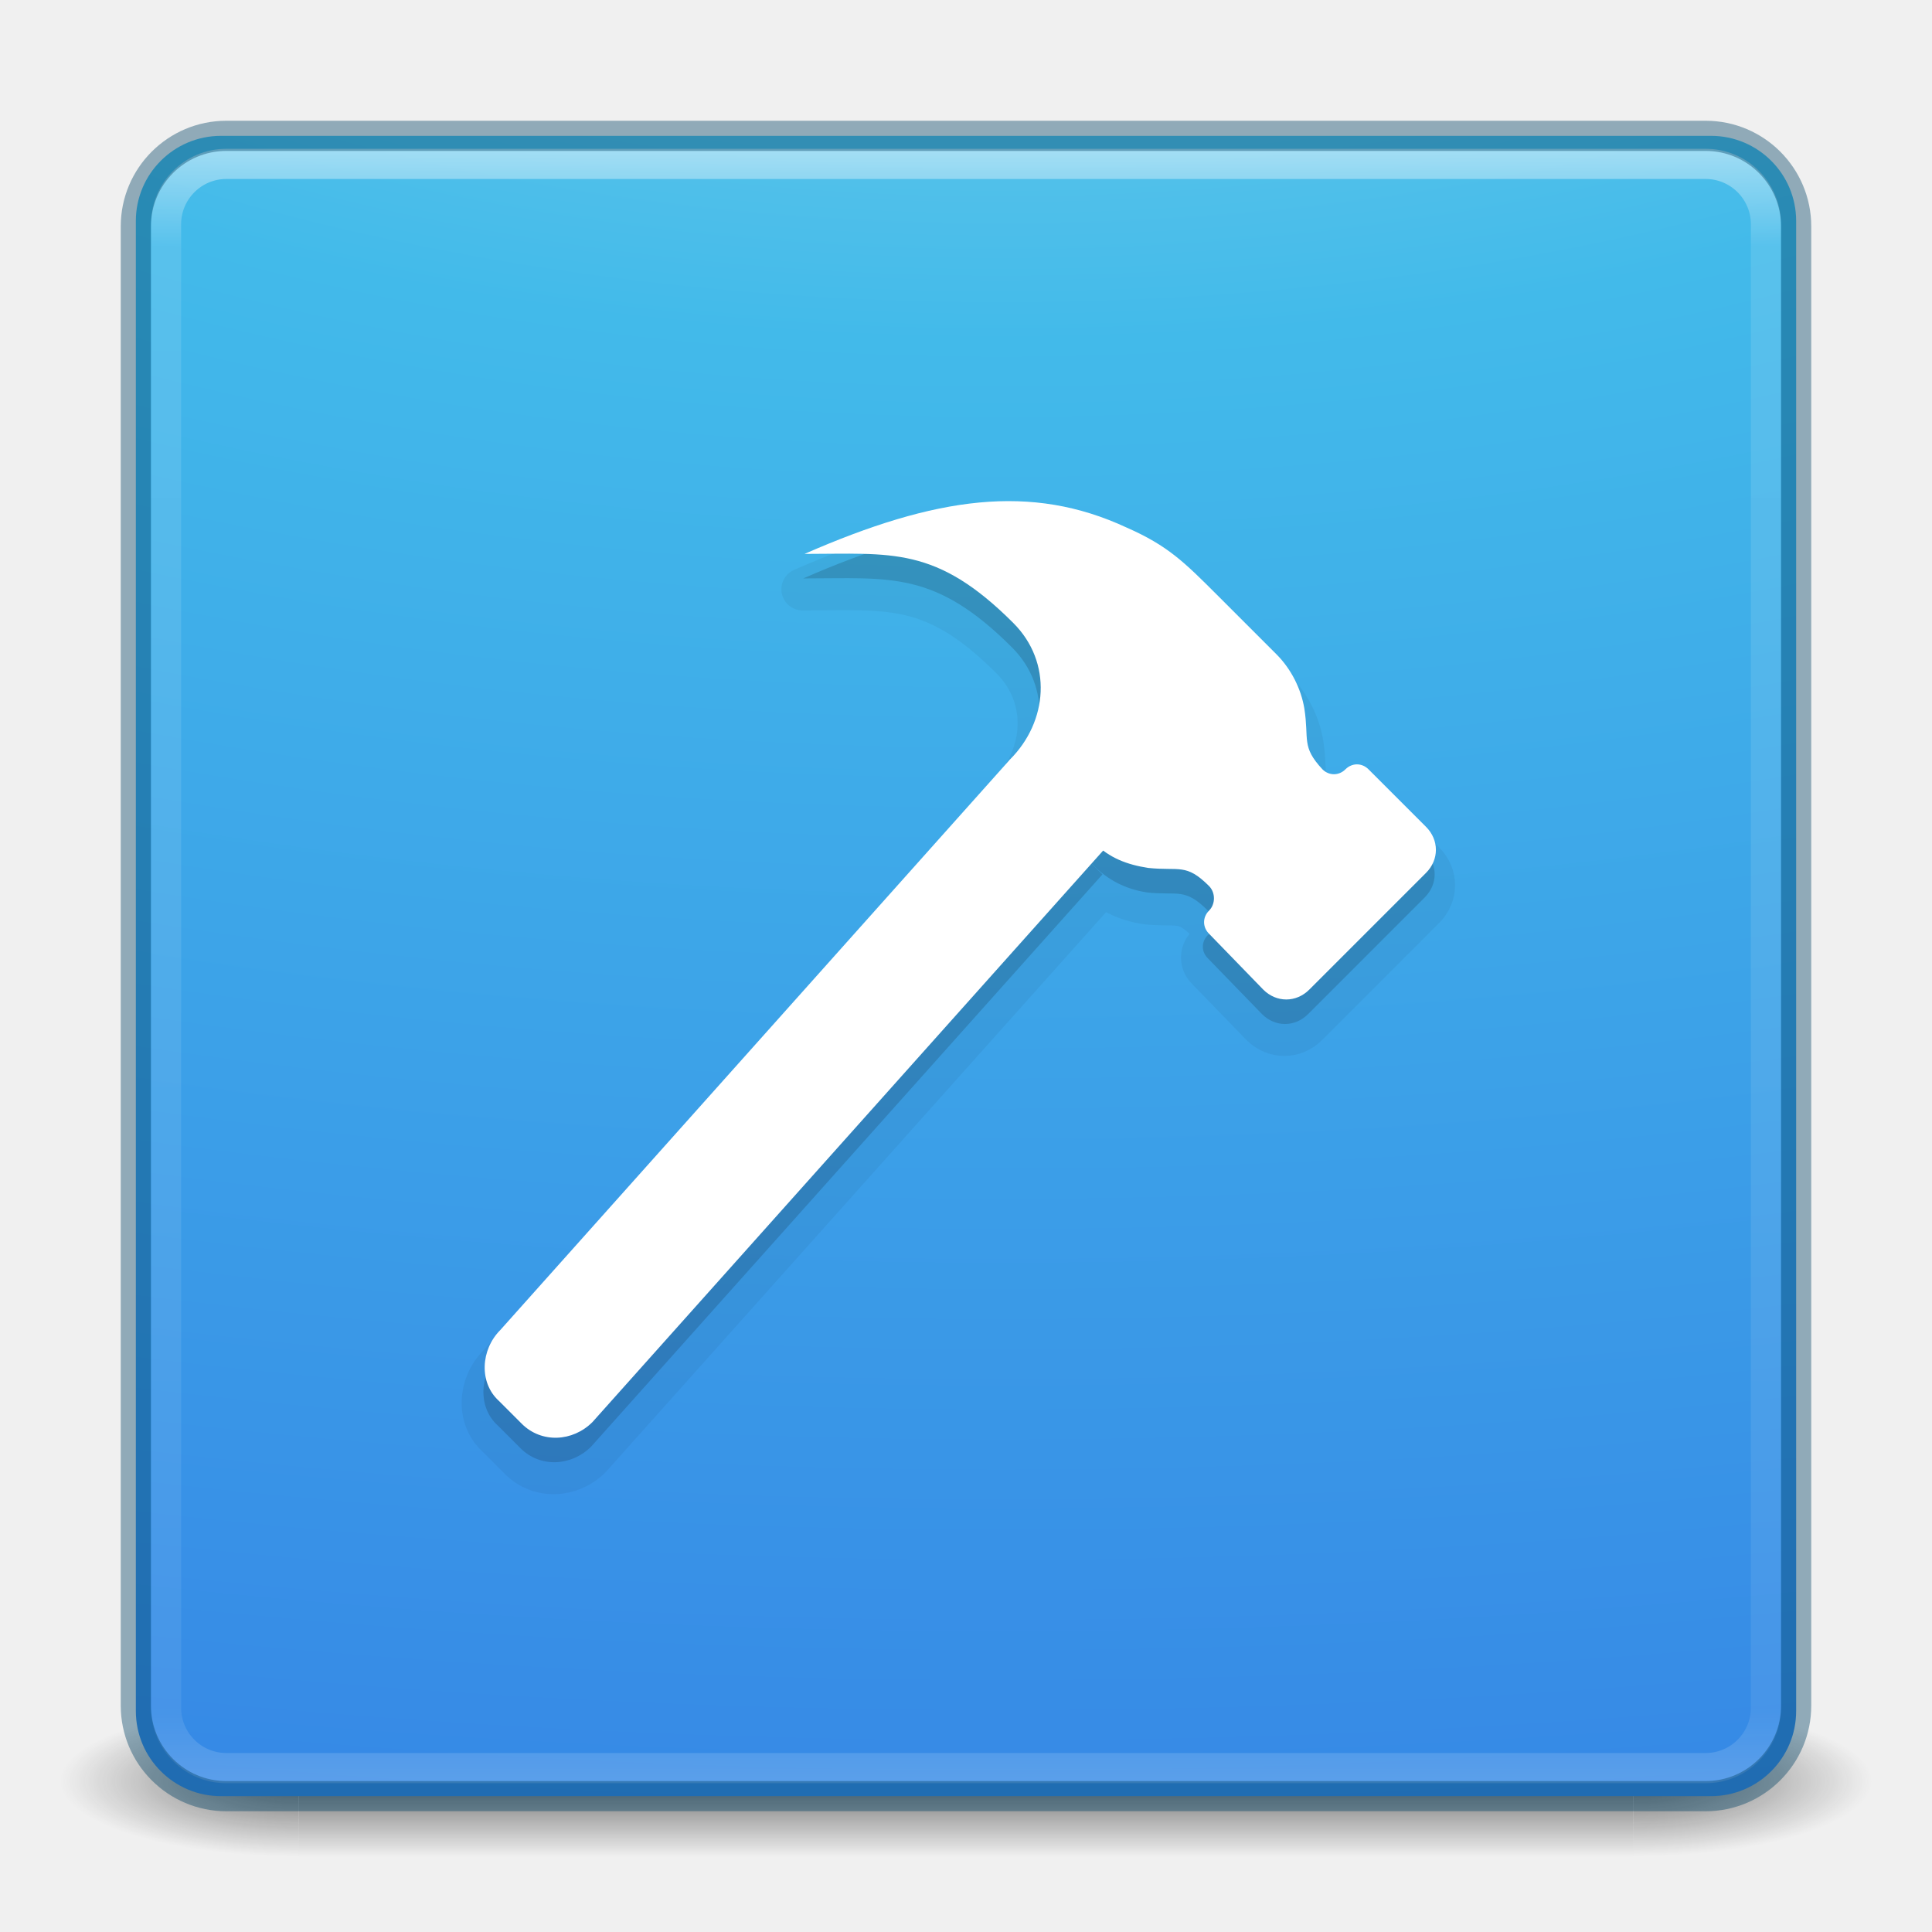
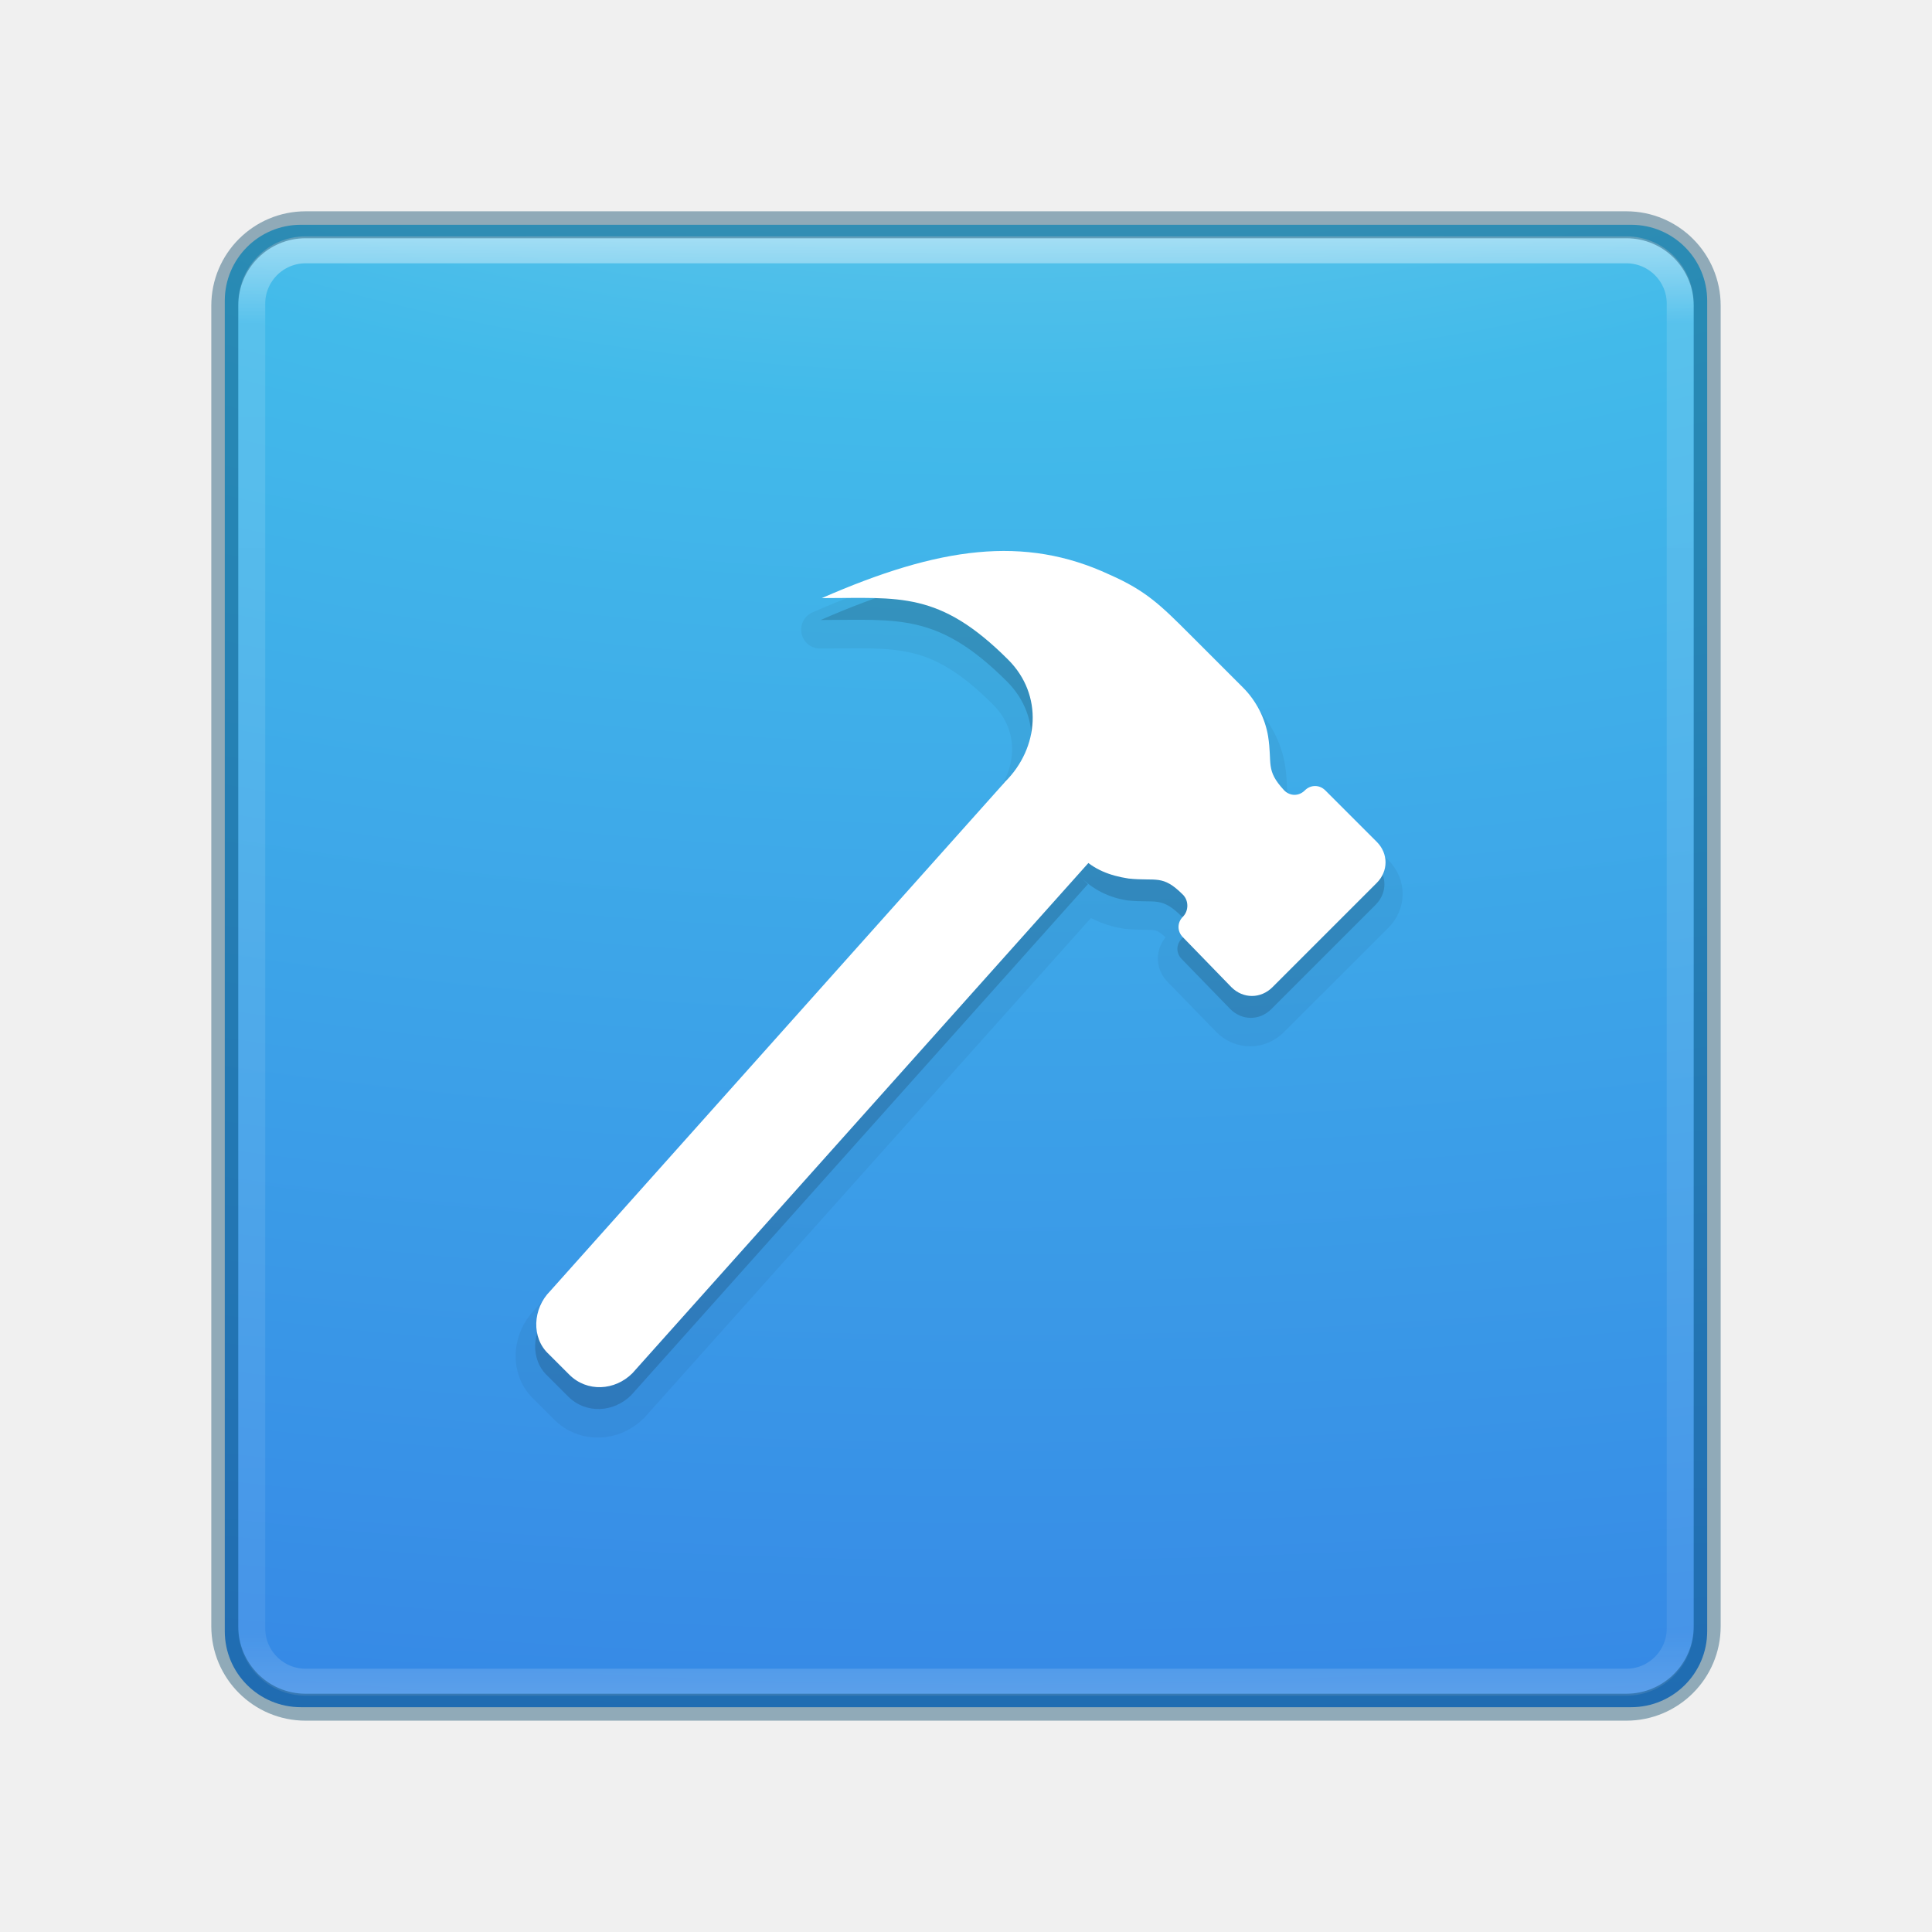
<svg xmlns="http://www.w3.org/2000/svg" xmlns:xlink="http://www.w3.org/1999/xlink" version="1.1" width="64" height="64" id="svg6333">
  <defs id="defs6335">
-     <linearGradient x1="24" y1="5" x2="24" y2="43" id="linearGradient3381-5-4" xlink:href="#linearGradient3924-2-2-5-8" gradientUnits="userSpaceOnUse" gradientTransform="matrix(1.432432,0,0,1.436283,-2.378381,-2.470778)" />
+     <linearGradient x1="24" y1="5" x2="24" y2="43" id="linearGradient3381-5-4" xlink:href="#linearGradient3924-2-2-5-8" gradientUnits="userSpaceOnUse" gradientTransform="matrix(1.278957,0,0,1.282396,1.305018,1.222517)" />
    <linearGradient id="linearGradient3924-2-2-5-8">
      <stop id="stop3926-9-4-9-6" style="stop-color:#ffffff;stop-opacity:1" offset="0" />
      <stop id="stop3928-9-8-6-5" style="stop-color:#ffffff;stop-opacity:0.235" offset="0.063" />
      <stop id="stop3930-3-5-1-7" style="stop-color:#ffffff;stop-opacity:0.157" offset="0.951" />
      <stop id="stop3932-8-0-4-8" style="stop-color:#ffffff;stop-opacity:0.392" offset="1" />
    </linearGradient>
    <radialGradient cx="4.993" cy="43.5" r="2.5" fx="4.993" fy="43.5" id="radialGradient3337-2-2" xlink:href="#linearGradient3688-166-749-4-0-3-8" gradientUnits="userSpaceOnUse" gradientTransform="matrix(2.003784,0,0,1.4,27.98813,-17.4)" />
    <linearGradient id="linearGradient3688-166-749-4-0-3-8">
      <stop id="stop2883-4-0-1-8" style="stop-color:#181818;stop-opacity:1" offset="0" />
      <stop id="stop2885-9-2-9-6" style="stop-color:#181818;stop-opacity:0" offset="1" />
    </linearGradient>
    <radialGradient cx="4.993" cy="43.5" r="2.5" fx="4.993" fy="43.5" id="radialGradient3339-1-4" xlink:href="#linearGradient3688-464-309-9-2-4-2" gradientUnits="userSpaceOnUse" gradientTransform="matrix(2.003784,0,0,1.4,-20.01187,-104.4)" />
    <linearGradient id="linearGradient3688-464-309-9-2-4-2">
      <stop id="stop2889-7-9-6-9" style="stop-color:#181818;stop-opacity:1" offset="0" />
      <stop id="stop2891-6-6-1-7" style="stop-color:#181818;stop-opacity:0" offset="1" />
    </linearGradient>
    <linearGradient id="linearGradient3702-501-757-8-4-1-1">
      <stop id="stop2895-8-9-9-1" style="stop-color:#181818;stop-opacity:0" offset="0" />
      <stop id="stop2897-7-8-7-7" style="stop-color:#181818;stop-opacity:1" offset="0.5" />
      <stop id="stop2899-4-5-1-5" style="stop-color:#181818;stop-opacity:0" offset="1" />
    </linearGradient>
    <linearGradient x1="25.058" y1="47.028" x2="25.058" y2="39.999" id="linearGradient6394" xlink:href="#linearGradient3702-501-757-8-4-1-1" gradientUnits="userSpaceOnUse" />
-     <radialGradient gradientTransform="matrix(0,8.34677,-16.44353,0,196.902,-78.65114)" gradientUnits="userSpaceOnUse" xlink:href="#linearGradient2867-449-88-871-390-598-476-591-434-148-57-177-3-8" id="radialGradient5521-1" fy="9.957" fx="7.32" r="12.672" cy="9.957" cx="7.85" />
+     <radialGradient gradientTransform="matrix(0,7.452474,-14.68173,0,179.234,-66.79566)" gradientUnits="userSpaceOnUse" xlink:href="#linearGradient2867-449-88-871-390-598-476-591-434-148-57-177-3-8" id="radialGradient5521-1" fy="9.957" fx="7.32" r="12.672" cy="9.957" cx="7.85" />
    <linearGradient id="linearGradient2867-449-88-871-390-598-476-591-434-148-57-177-3-8">
      <stop id="stop3750-8-9" style="stop-color:#90dbec;stop-opacity:1" offset="0" />
      <stop id="stop3752-3-2" style="stop-color:#42baea;stop-opacity:1" offset="0.262" />
      <stop id="stop3754-7-2" style="stop-color:#3689e6;stop-opacity:1" offset="0.705" />
      <stop id="stop3756-9-3" style="stop-color:#2b63a0;stop-opacity:1" offset="1" />
    </linearGradient>
  </defs>
-   <g style="opacity:0.6" id="g3712-8-2-4-4" transform="matrix(1.57895,0,0,0.7142857,-5.894751,27.92857)">
-     <rect style="fill:url(#radialGradient3337-2-2);fill-opacity:1;stroke:none" id="rect2801-5-5-7-9" y="40" x="38" height="7" width="5" />
-     <rect style="fill:url(#radialGradient3339-1-4);fill-opacity:1;stroke:none" id="rect3696-3-0-3-7" transform="scale(-1,-1)" y="-47" x="-10" height="7" width="5" />
-     <rect style="fill:url(#linearGradient6394);fill-opacity:1;stroke:none" id="rect3700-5-6-8-4" y="40" x="10" height="7" width="28" />
-   </g>
-   <rect style="color:#000000;display:inline;overflow:visible;visibility:visible;fill:url(#radialGradient5521-1);fill-opacity:1;fill-rule:nonzero;stroke:none;stroke-width:1;marker:none;enable-background:accumulate" id="rect5505-21" y="4.5" x="4.5" ry="2.821" rx="2.821" height="55" width="55" />
-   <rect style="opacity:0.5;fill:none;stroke:url(#linearGradient3381-5-4);stroke-width:1;stroke-linecap:round;stroke-linejoin:round;stroke-miterlimit:4;stroke-dasharray:none;stroke-dashoffset:0;stroke-opacity:1" id="rect6741-5-0-2-3" y="5.429" x="5.5" ry="2" rx="2" height="53.142" width="53" />
-   <rect style="color:#000000;display:inline;overflow:visible;visibility:visible;opacity:0.4;fill:#000000;stroke:#004264;stroke-width:1;stroke-linecap:round;stroke-linejoin:round;stroke-miterlimit:4;stroke-dasharray:none;stroke-dashoffset:0;stroke-opacity:1;marker:none;enable-background:accumulate;clip-rule:nonzero;isolation:auto;mix-blend-mode:normal;color-interpolation:sRGB;color-interpolation-filters:linearRGB;solid-color:#000000;solid-opacity:1;fill-opacity:0;fill-rule:nonzero;filter-blend-mode:normal;filter-gaussianBlur-deviation:0;color-rendering:auto;image-rendering:auto;shape-rendering:auto;text-rendering:auto" id="rect5505-21-3-8-9-1-1" y="4.5" x="4.5" ry="3" rx="3" height="55" width="55" />
-   <path style="opacity:0.05;fill-opacity:1;stroke:#000000;stroke-width:1.4;stroke-linecap:round;stroke-linejoin:round;stroke-miterlimit:4;stroke-dasharray:none;stroke-opacity:1" d="m 33.393,26.329 c 1.253,-1.253 1.416,-3.213 0.109,-4.521 -2.56,-2.56 -4.03,-2.288 -6.917,-2.288 4.357,-1.906 7.516,-2.342 10.675,-0.871 1.362,0.599 1.906,1.144 2.996,2.233 l 1.961,1.961 c 0.49,0.49 0.817,1.144 0.926,1.797 0.163,1.035 -0.109,1.253 0.599,2.015 0.218,0.218 0.545,0.218 0.763,0 0.218,-0.218 0.545,-0.218 0.763,0 l 1.906,1.906 c 0.436,0.436 0.436,1.089 0,1.525 l -3.867,3.867 c -0.436,0.436 -1.089,0.436 -1.525,0 l -1.797,-1.852 c -0.218,-0.218 -0.218,-0.545 0,-0.763 0.218,-0.218 0.218,-0.599 0,-0.817 -0.763,-0.763 -0.98,-0.49 -2.015,-0.599 -0.708,-0.109 -1.288,-0.41 -1.778,-0.9 m -2.797,-2.694 2.951,2.845 -2.951,-2.845 -16.884,18.9 c -0.654,0.654 -0.708,1.743 -0.054,2.342 l 0.763,0.763 c 0.654,0.654 1.688,0.599 2.342,-0.054 L 36.498,29.325" id="path15-0" />
-   <path style="opacity:0.15;fill-opacity:1;stroke-width:1;stroke-miterlimit:4;stroke-dasharray:none" d="m 33.417,25.97 c 1.253,-1.253 1.416,-3.213 0.109,-4.521 -2.56,-2.56 -4.03,-2.288 -6.917,-2.288 4.357,-1.906 7.516,-2.342 10.675,-0.871 1.362,0.599 1.906,1.144 2.996,2.233 l 1.961,1.961 c 0.49,0.49 0.817,1.144 0.926,1.797 0.163,1.035 -0.109,1.253 0.599,2.015 0.218,0.218 0.545,0.218 0.763,0 0.218,-0.218 0.545,-0.218 0.763,0 l 1.906,1.906 c 0.436,0.436 0.436,1.089 0,1.525 l -3.867,3.867 c -0.436,0.436 -1.089,0.436 -1.525,0 l -1.797,-1.852 c -0.218,-0.218 -0.218,-0.545 0,-0.763 0.218,-0.218 0.218,-0.599 0,-0.817 -0.763,-0.763 -0.98,-0.49 -2.015,-0.599 -0.708,-0.109 -1.288,-0.41 -1.778,-0.9 l -2.797,-2.694" id="path15-2" />
-   <path style="opacity:1;fill:#ffffff;fill-opacity:1" d="m 33.458,25.158 c 1.253,-1.253 1.416,-3.213 0.109,-4.521 -2.56,-2.56 -4.03,-2.288 -6.917,-2.288 4.357,-1.906 7.516,-2.342 10.675,-0.871 1.362,0.599 1.906,1.144 2.996,2.233 l 1.961,1.961 c 0.49,0.49 0.817,1.144 0.926,1.797 0.163,1.035 -0.109,1.253 0.599,2.015 0.218,0.218 0.545,0.218 0.763,0 0.218,-0.218 0.545,-0.218 0.763,0 l 1.906,1.906 c 0.436,0.436 0.436,1.089 0,1.525 l -3.867,3.867 c -0.436,0.436 -1.089,0.436 -1.525,0 l -1.797,-1.852 c -0.218,-0.218 -0.218,-0.545 0,-0.763 0.218,-0.218 0.218,-0.599 0,-0.817 -0.763,-0.763 -0.98,-0.49 -2.015,-0.599 -0.708,-0.109 -1.288,-0.334 -1.778,-0.824 l -2.822,-2.694" id="path15" />
-   <path style="opacity:0.15;fill-opacity:1;stroke-width:1;stroke-miterlimit:4;stroke-dasharray:none" d="M 33.417,25.97 16.532,44.869 c -0.654,0.654 -0.708,1.743 -0.054,2.342 l 0.763,0.763 c 0.654,0.654 1.688,0.599 2.342,-0.054 L 36.521,28.965 Z" id="path17-7" />
-   <path style="opacity:1;fill:#ffffff;fill-opacity:1" d="m 33.458,25.158 -16.884,18.9 c -0.654,0.654 -0.708,1.743 -0.054,2.342 l 0.763,0.763 c 0.654,0.654 1.688,0.599 2.342,-0.054 L 36.563,28.154 Z" id="path17" />
+   <rect style="color:#000000;display:inline;overflow:visible;visibility:visible;fill:url(#radialGradient5521-1);fill-opacity:1;fill-rule:nonzero;stroke:none;stroke-width:1;marker:none;enable-background:accumulate" id="rect5505-21" y="7.446" x="7.446" ry="2.518" rx="2.518" height="49.107" width="49.107" />
+   <rect style="opacity:0.5;fill:none;stroke:url(#linearGradient3381-5-4);stroke-width:0.893;stroke-linecap:round;stroke-linejoin:round;stroke-miterlimit:4;stroke-dasharray:none;stroke-dashoffset:0;stroke-opacity:1" id="rect6741-5-0-2-3" y="8.276" x="8.339" ry="1.786" rx="1.786" height="47.449" width="47.321" />
+   <rect style="color:#000000;clip-rule:nonzero;display:inline;overflow:visible;visibility:visible;opacity:0.4;isolation:auto;mix-blend-mode:normal;color-interpolation:sRGB;color-interpolation-filters:linearRGB;solid-color:#000000;solid-opacity:1;fill:#000000;fill-opacity:0;fill-rule:nonzero;stroke:#004264;stroke-width:0.893;stroke-linecap:round;stroke-linejoin:round;stroke-miterlimit:4;stroke-dasharray:none;stroke-dashoffset:0;stroke-opacity:1;marker:none;color-rendering:auto;image-rendering:auto;shape-rendering:auto;text-rendering:auto;enable-background:accumulate" id="rect5505-21-3-8-9-1-1" y="7.446" x="7.446" ry="2.679" rx="2.679" height="49.107" width="49.107" />
+   <path style="opacity:0.05;fill-opacity:1;stroke:#000000;stroke-width:1.25;stroke-linecap:round;stroke-linejoin:round;stroke-miterlimit:4;stroke-dasharray:none;stroke-opacity:1" d="m 33.244,26.937 c 1.118,-1.118 1.264,-2.869 0.097,-4.036 -2.286,-2.286 -3.599,-2.042 -6.176,-2.042 3.89,-1.702 6.711,-2.091 9.531,-0.778 1.216,0.535 1.702,1.021 2.675,1.994 l 1.751,1.751 c 0.438,0.438 0.729,1.021 0.827,1.605 0.146,0.924 -0.097,1.118 0.535,1.799 0.195,0.195 0.486,0.195 0.681,0 0.195,-0.195 0.486,-0.195 0.681,0 l 1.702,1.702 c 0.389,0.389 0.389,0.973 0,1.362 L 42.094,33.745 c -0.389,0.389 -0.973,0.389 -1.362,0 l -1.605,-1.653 c -0.195,-0.195 -0.195,-0.486 0,-0.681 0.195,-0.195 0.195,-0.535 0,-0.729 -0.681,-0.681 -0.875,-0.438 -1.799,-0.535 -0.632,-0.097 -1.15,-0.366 -1.588,-0.804 m -2.497,-2.406 2.635,2.54 -2.635,-2.54 -15.075,16.875 c -0.584,0.584 -0.632,1.556 -0.049,2.091 l 0.681,0.681 c 0.584,0.584 1.508,0.535 2.091,-0.049 l 15.124,-16.923" id="path15-0" />
+   <path style="opacity:0.15;fill-opacity:1;stroke-width:1;stroke-miterlimit:4;stroke-dasharray:none" d="m 33.265,26.616 c 1.118,-1.118 1.264,-2.869 0.097,-4.036 -2.286,-2.286 -3.599,-2.042 -6.176,-2.042 3.89,-1.702 6.711,-2.091 9.531,-0.778 1.216,0.535 1.702,1.021 2.675,1.994 l 1.751,1.751 c 0.438,0.438 0.729,1.021 0.827,1.605 0.146,0.924 -0.097,1.118 0.535,1.799 0.195,0.195 0.486,0.195 0.681,0 0.195,-0.195 0.486,-0.195 0.681,0 l 1.702,1.702 c 0.389,0.389 0.389,0.973 0,1.362 l -3.453,3.453 c -0.389,0.389 -0.973,0.389 -1.362,0 l -1.605,-1.653 c -0.195,-0.195 -0.195,-0.486 0,-0.681 0.195,-0.195 0.195,-0.535 0,-0.729 -0.681,-0.681 -0.875,-0.438 -1.799,-0.535 -0.632,-0.097 -1.15,-0.366 -1.588,-0.804 L 33.265,26.616" id="path15-2" />
+   <path style="opacity:1;fill:#ffffff;fill-opacity:1" d="m 33.302,25.891 c 1.118,-1.118 1.264,-2.869 0.097,-4.036 -2.286,-2.286 -3.599,-2.042 -6.176,-2.042 3.89,-1.702 6.711,-2.091 9.531,-0.778 1.216,0.535 1.702,1.021 2.675,1.994 l 1.751,1.751 c 0.438,0.438 0.729,1.021 0.827,1.605 0.146,0.924 -0.097,1.118 0.535,1.799 0.195,0.195 0.486,0.195 0.681,0 0.195,-0.195 0.486,-0.195 0.681,0 l 1.702,1.702 c 0.389,0.389 0.389,0.973 0,1.362 l -3.453,3.453 c -0.389,0.389 -0.973,0.389 -1.362,0 l -1.605,-1.653 c -0.195,-0.195 -0.195,-0.486 0,-0.681 0.195,-0.195 0.195,-0.535 0,-0.729 -0.681,-0.681 -0.875,-0.438 -1.799,-0.535 -0.632,-0.097 -1.15,-0.298 -1.588,-0.736 l -2.52,-2.406" id="path15" />
+   <path style="opacity:0.15;fill-opacity:1;stroke-width:1;stroke-miterlimit:4;stroke-dasharray:none" d="M 33.265,26.616 18.19,43.49 c -0.584,0.584 -0.632,1.556 -0.049,2.091 l 0.681,0.681 c 0.584,0.584 1.508,0.535 2.091,-0.049 L 36.037,29.29 Z" id="path17-7" />
+   <path style="opacity:1;fill:#ffffff;fill-opacity:1" d="M 33.302,25.891 18.227,42.766 c -0.584,0.584 -0.632,1.556 -0.049,2.091 l 0.681,0.681 c 0.584,0.584 1.508,0.535 2.091,-0.049 L 36.074,28.566 Z" id="path17" />
</svg>
